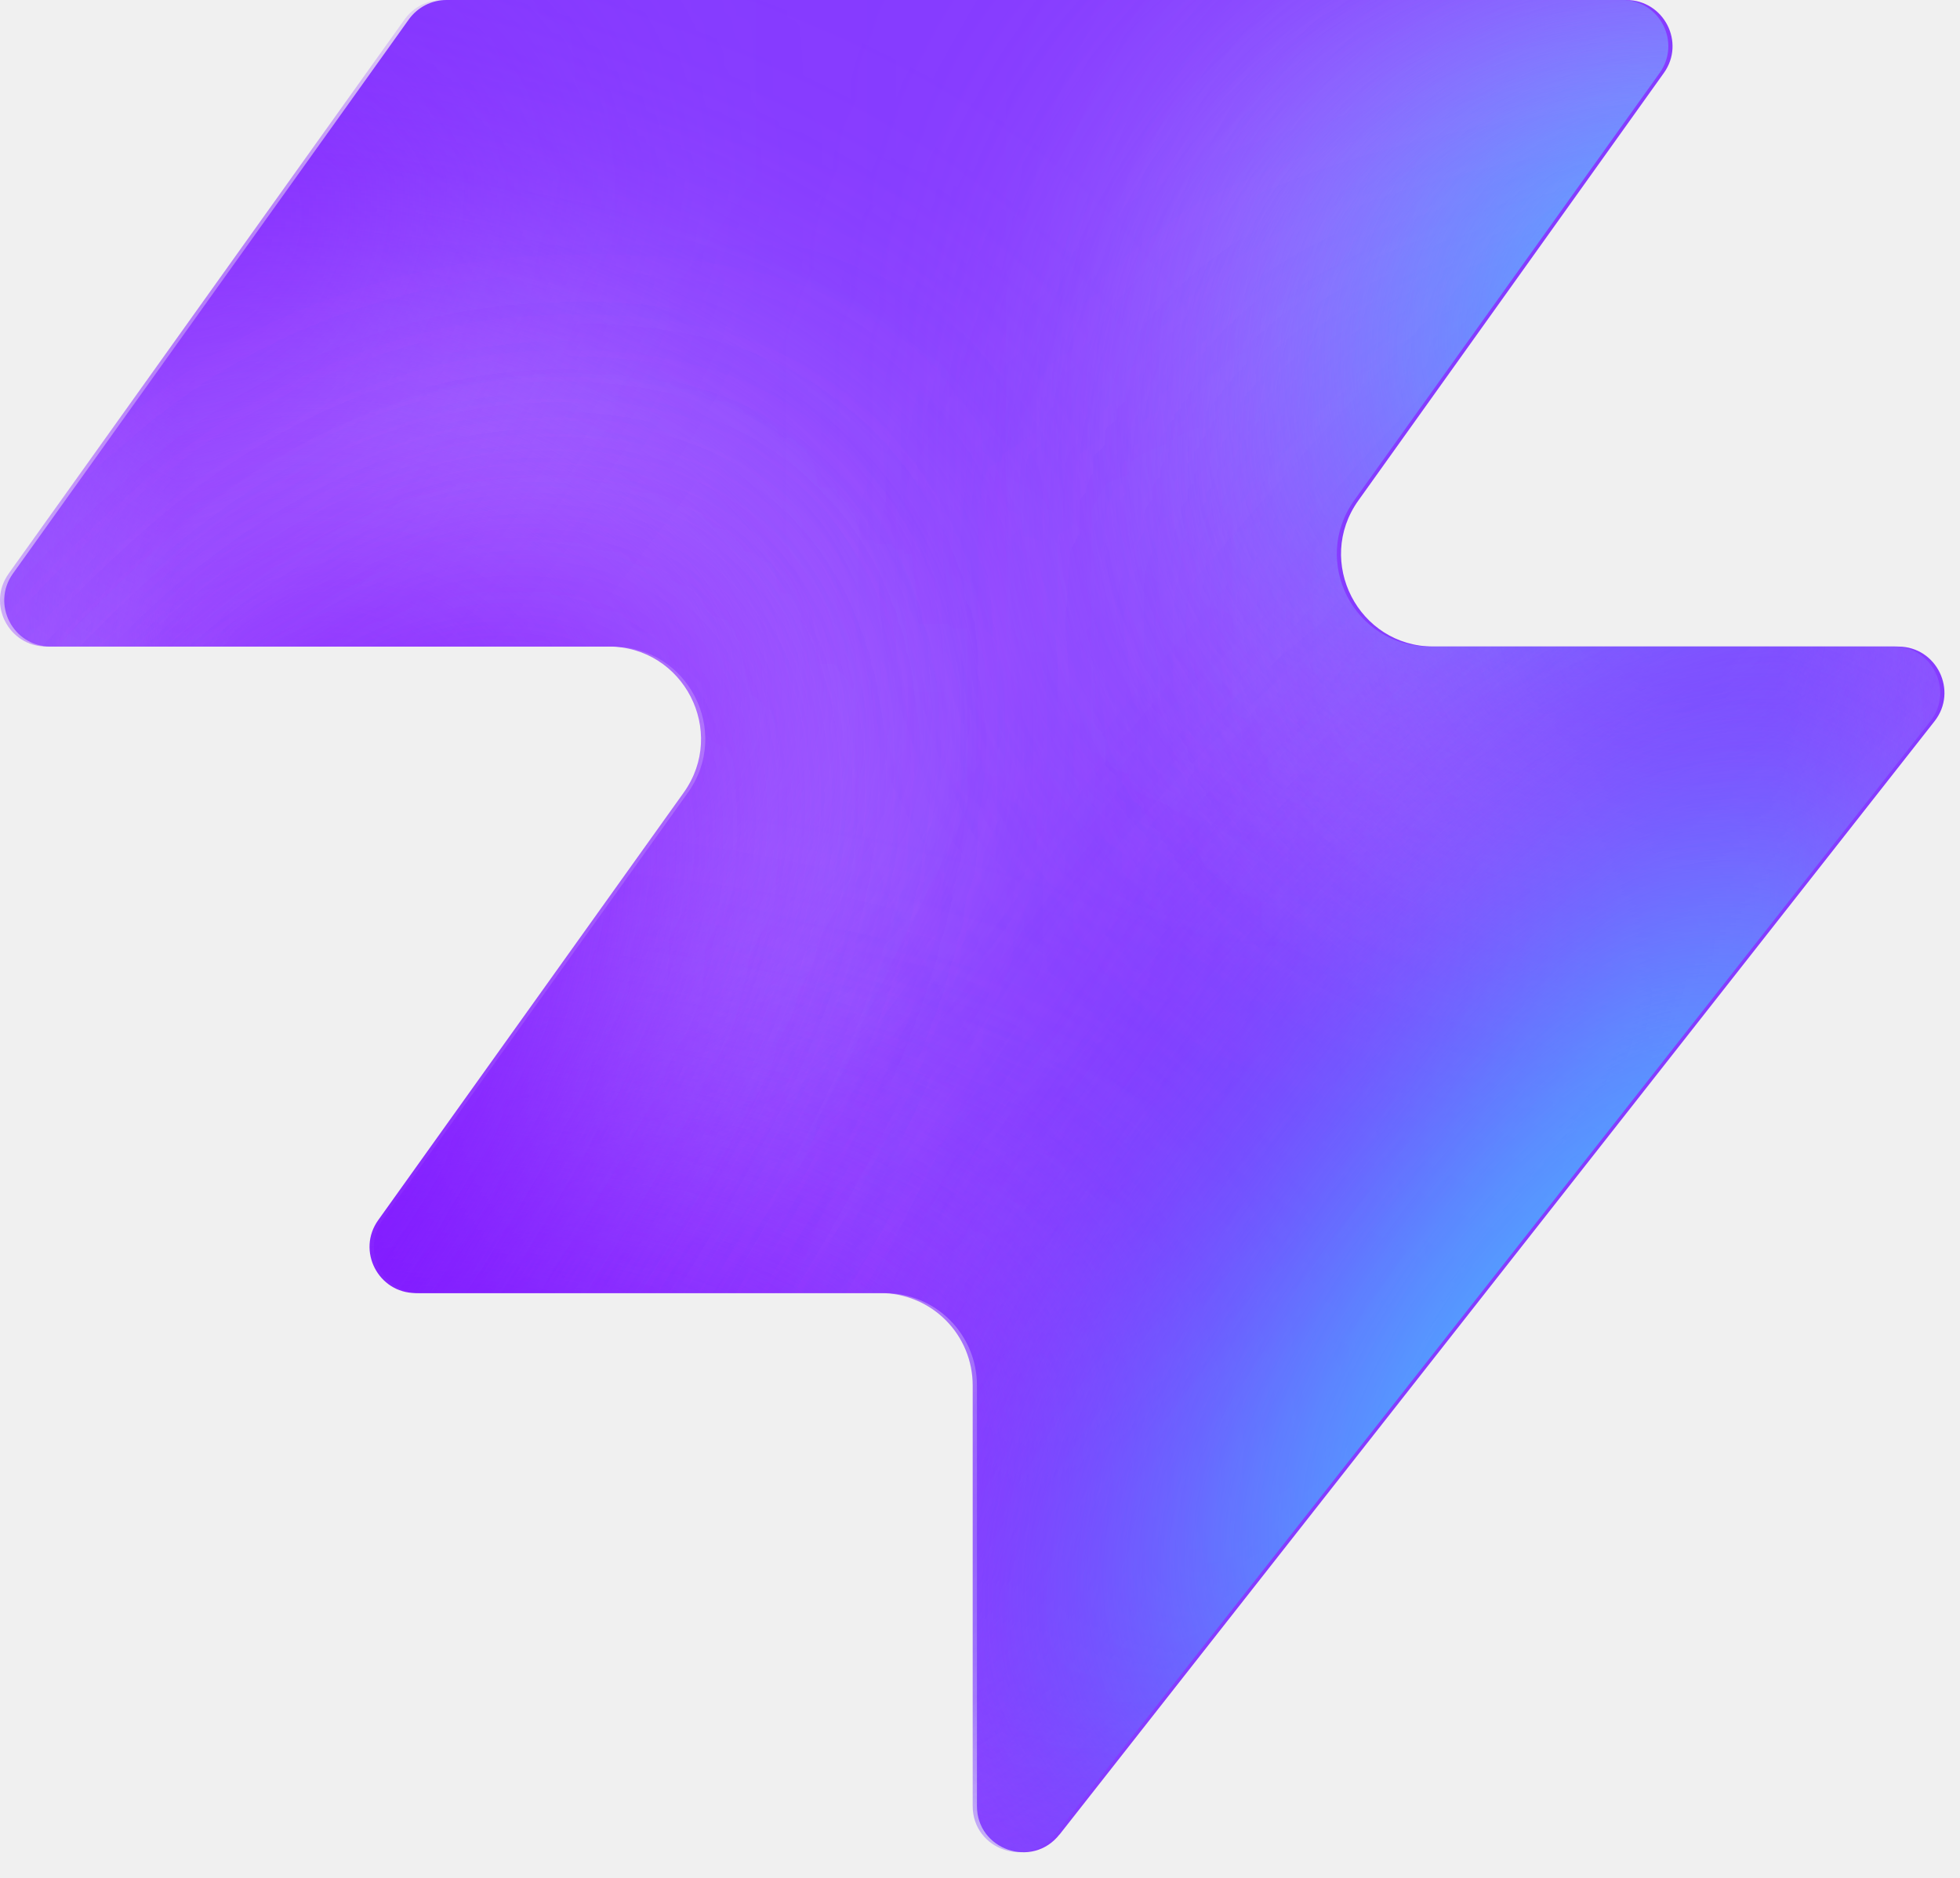
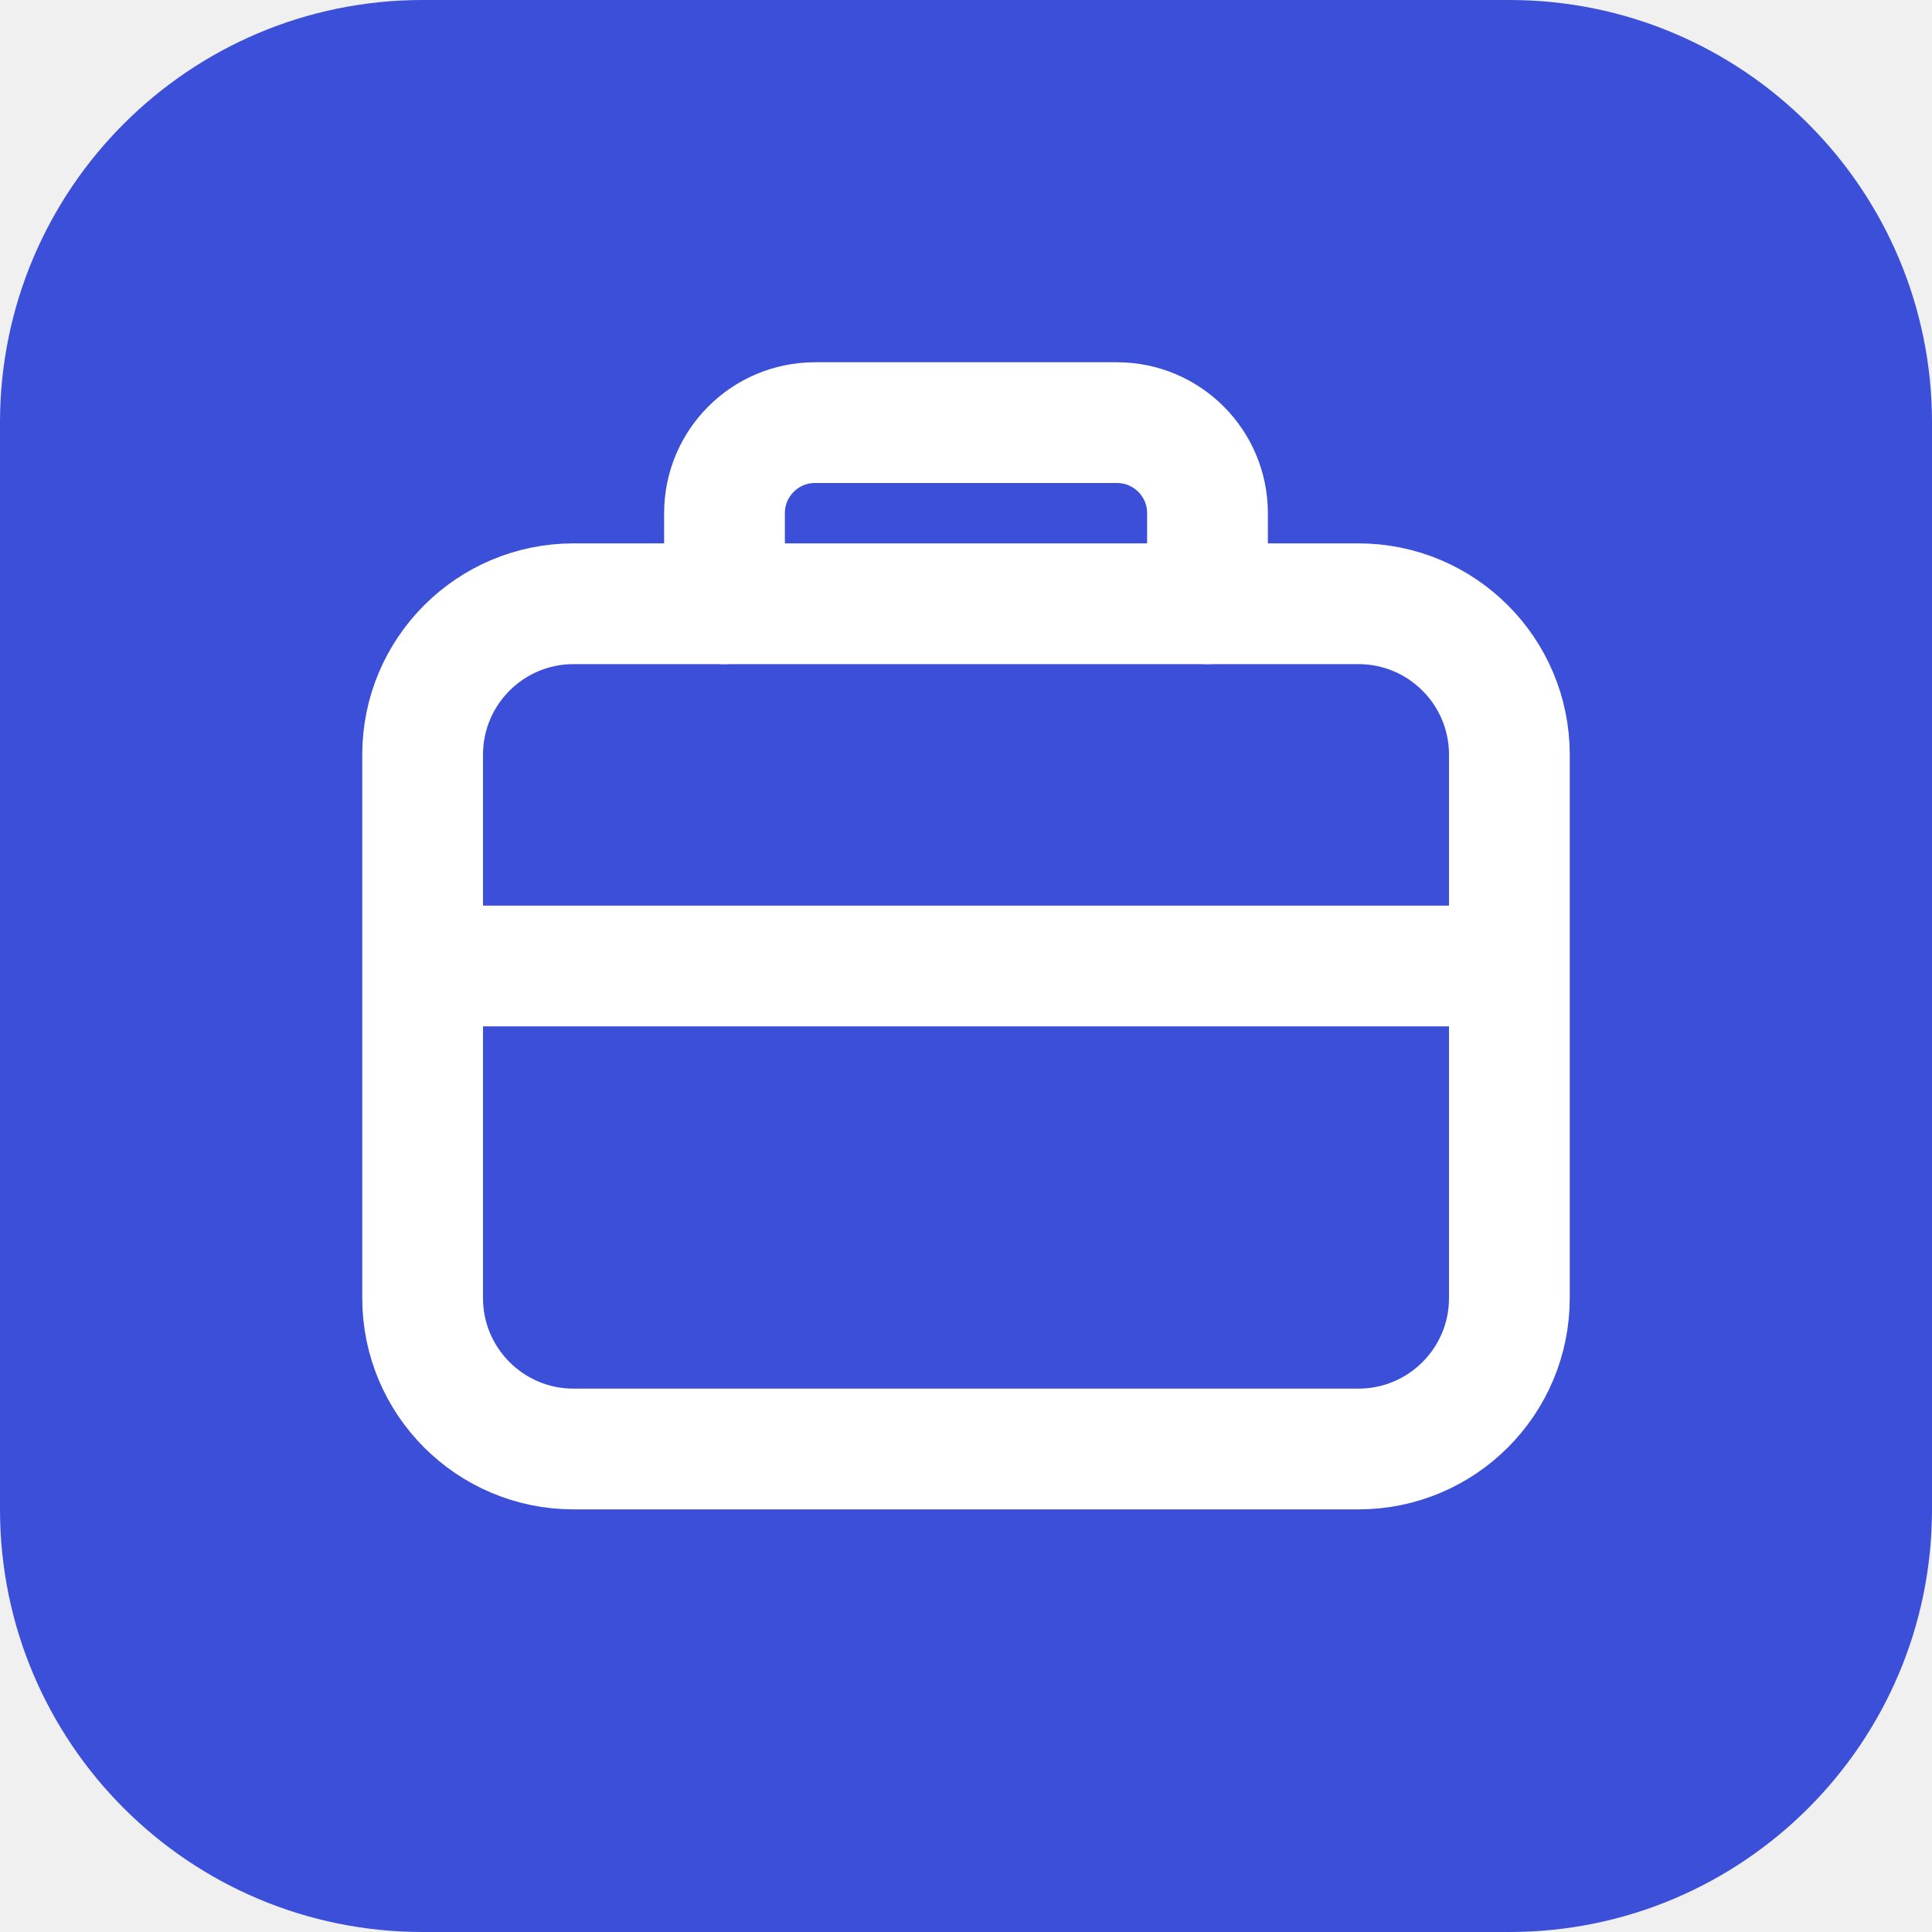
- <svg xmlns="http://www.w3.org/2000/svg" width="48" height="46" fill="none" viewBox="0 0 48 46">
-   <path fill="#863bff" d="M25.946 44.938c-.664.845-2.021.375-2.021-.698V33.937a2.26 2.26 0 0 0-2.262-2.262H10.287c-.92 0-1.456-1.04-.92-1.788l7.48-10.471c1.07-1.497 0-3.578-1.842-3.578H1.237c-.92 0-1.456-1.04-.92-1.788L10.013.474c.214-.297.556-.474.92-.474h28.894c.92 0 1.456 1.04.92 1.788l-7.48 10.471c-1.07 1.498 0 3.579 1.842 3.579h11.377c.943 0 1.473 1.088.89 1.83L25.947 44.94z" style="fill:#863bff;fill:color(display-p3 .525 .23 1);fill-opacity:1" />
-   <mask id="a" width="48" height="46" x="0" y="0" maskUnits="userSpaceOnUse" style="mask-type:alpha">
-     <path fill="#000" d="M25.842 44.938c-.664.844-2.021.375-2.021-.698V33.937a2.26 2.26 0 0 0-2.262-2.262H10.183c-.92 0-1.456-1.04-.92-1.788l7.48-10.471c1.07-1.498 0-3.579-1.842-3.579H1.133c-.92 0-1.456-1.04-.92-1.787L9.91.473c.214-.297.556-.474.92-.474h28.894c.92 0 1.456 1.04.92 1.788l-7.48 10.471c-1.07 1.498 0 3.578 1.842 3.578h11.377c.943 0 1.473 1.088.89 1.832L25.843 44.94z" style="fill:#000;fill-opacity:1" />
-   </mask>
-   <g mask="url(#a)">
-     <g filter="url(#b)">
-       <ellipse cx="5.508" cy="14.704" fill="#ede6ff" rx="5.508" ry="14.704" style="fill:#ede6ff;fill:color(display-p3 .927 .903 1);fill-opacity:1" transform="matrix(.00324 1 1 -.00324 -4.47 31.516)" />
-     </g>
-     <g filter="url(#c)">
-       <ellipse cx="10.399" cy="29.851" fill="#ede6ff" rx="10.399" ry="29.851" style="fill:#ede6ff;fill:color(display-p3 .927 .903 1);fill-opacity:1" transform="matrix(.00324 1 1 -.00324 -39.328 7.883)" />
-     </g>
-     <g filter="url(#d)">
-       <ellipse cx="5.508" cy="30.487" fill="#7e14ff" rx="5.508" ry="30.487" style="fill:#7e14ff;fill:color(display-p3 .492 .077 1);fill-opacity:1" transform="rotate(89.814 -25.913 -14.639)scale(1 -1)" />
-     </g>
-     <g filter="url(#e)">
-       <ellipse cx="5.508" cy="30.599" fill="#7e14ff" rx="5.508" ry="30.599" style="fill:#7e14ff;fill:color(display-p3 .492 .077 1);fill-opacity:1" transform="rotate(89.814 -32.644 -3.334)scale(1 -1)" />
-     </g>
-     <g filter="url(#f)">
-       <ellipse cx="5.508" cy="30.599" fill="#7e14ff" rx="5.508" ry="30.599" style="fill:#7e14ff;fill:color(display-p3 .492 .077 1);fill-opacity:1" transform="matrix(.00324 1 1 -.00324 -34.34 30.47)" />
-     </g>
-     <g filter="url(#g)">
-       <ellipse cx="14.072" cy="22.078" fill="#ede6ff" rx="14.072" ry="22.078" style="fill:#ede6ff;fill:color(display-p3 .927 .903 1);fill-opacity:1" transform="rotate(93.35 24.506 48.493)scale(-1 1)" />
-     </g>
-     <g filter="url(#h)">
-       <ellipse cx="3.47" cy="21.501" fill="#7e14ff" rx="3.47" ry="21.501" style="fill:#7e14ff;fill:color(display-p3 .492 .077 1);fill-opacity:1" transform="rotate(89.009 28.708 47.59)scale(-1 1)" />
-     </g>
-     <g filter="url(#i)">
-       <ellipse cx="3.47" cy="21.501" fill="#7e14ff" rx="3.47" ry="21.501" style="fill:#7e14ff;fill:color(display-p3 .492 .077 1);fill-opacity:1" transform="rotate(89.009 28.708 47.59)scale(-1 1)" />
-     </g>
-     <g filter="url(#j)">
-       <ellipse cx=".387" cy="8.972" fill="#7e14ff" rx="4.407" ry="29.108" style="fill:#7e14ff;fill:color(display-p3 .492 .077 1);fill-opacity:1" transform="rotate(39.51 .387 8.972)" />
-     </g>
-     <g filter="url(#k)">
-       <ellipse cx="47.523" cy="-6.092" fill="#7e14ff" rx="4.407" ry="29.108" style="fill:#7e14ff;fill:color(display-p3 .492 .077 1);fill-opacity:1" transform="rotate(37.892 47.523 -6.092)" />
-     </g>
-     <g filter="url(#l)">
-       <ellipse cx="41.412" cy="6.333" fill="#47bfff" rx="5.971" ry="9.665" style="fill:#47bfff;fill:color(display-p3 .28 .748 1);fill-opacity:1" transform="rotate(37.892 41.412 6.333)" />
-     </g>
-     <g filter="url(#m)">
-       <ellipse cx="-1.879" cy="38.332" fill="#7e14ff" rx="4.407" ry="29.108" style="fill:#7e14ff;fill:color(display-p3 .492 .077 1);fill-opacity:1" transform="rotate(37.892 -1.88 38.332)" />
-     </g>
-     <g filter="url(#n)">
-       <ellipse cx="-1.879" cy="38.332" fill="#7e14ff" rx="4.407" ry="29.108" style="fill:#7e14ff;fill:color(display-p3 .492 .077 1);fill-opacity:1" transform="rotate(37.892 -1.88 38.332)" />
-     </g>
-     <g filter="url(#o)">
-       <ellipse cx="35.651" cy="29.907" fill="#7e14ff" rx="4.407" ry="29.108" style="fill:#7e14ff;fill:color(display-p3 .492 .077 1);fill-opacity:1" transform="rotate(37.892 35.651 29.907)" />
-     </g>
-     <g filter="url(#p)">
-       <ellipse cx="38.418" cy="32.4" fill="#47bfff" rx="5.971" ry="15.297" style="fill:#47bfff;fill:color(display-p3 .28 .748 1);fill-opacity:1" transform="rotate(37.892 38.418 32.4)" />
-     </g>
-   </g>
-   <defs>
-     <filter id="b" width="60.045" height="41.654" x="-19.77" y="16.149" color-interpolation-filters="sRGB" filterUnits="userSpaceOnUse">
-       <feFlood flood-opacity="0" result="BackgroundImageFix" />
-       <feBlend in="SourceGraphic" in2="BackgroundImageFix" result="shape" />
-       <feGaussianBlur result="effect1_foregroundBlur_2002_17158" stdDeviation="7.659" />
-     </filter>
-     <filter id="c" width="90.34" height="51.437" x="-54.613" y="-7.533" color-interpolation-filters="sRGB" filterUnits="userSpaceOnUse">
-       <feFlood flood-opacity="0" result="BackgroundImageFix" />
-       <feBlend in="SourceGraphic" in2="BackgroundImageFix" result="shape" />
-       <feGaussianBlur result="effect1_foregroundBlur_2002_17158" stdDeviation="7.659" />
-     </filter>
-     <filter id="d" width="79.355" height="29.4" x="-49.64" y="2.03" color-interpolation-filters="sRGB" filterUnits="userSpaceOnUse">
-       <feFlood flood-opacity="0" result="BackgroundImageFix" />
-       <feBlend in="SourceGraphic" in2="BackgroundImageFix" result="shape" />
-       <feGaussianBlur result="effect1_foregroundBlur_2002_17158" stdDeviation="4.596" />
-     </filter>
-     <filter id="e" width="79.579" height="29.4" x="-45.045" y="20.029" color-interpolation-filters="sRGB" filterUnits="userSpaceOnUse">
-       <feFlood flood-opacity="0" result="BackgroundImageFix" />
-       <feBlend in="SourceGraphic" in2="BackgroundImageFix" result="shape" />
-       <feGaussianBlur result="effect1_foregroundBlur_2002_17158" stdDeviation="4.596" />
-     </filter>
-     <filter id="f" width="79.579" height="29.4" x="-43.513" y="21.178" color-interpolation-filters="sRGB" filterUnits="userSpaceOnUse">
-       <feFlood flood-opacity="0" result="BackgroundImageFix" />
-       <feBlend in="SourceGraphic" in2="BackgroundImageFix" result="shape" />
-       <feGaussianBlur result="effect1_foregroundBlur_2002_17158" stdDeviation="4.596" />
-     </filter>
-     <filter id="g" width="74.749" height="58.852" x="15.756" y="-17.901" color-interpolation-filters="sRGB" filterUnits="userSpaceOnUse">
-       <feFlood flood-opacity="0" result="BackgroundImageFix" />
-       <feBlend in="SourceGraphic" in2="BackgroundImageFix" result="shape" />
-       <feGaussianBlur result="effect1_foregroundBlur_2002_17158" stdDeviation="7.659" />
-     </filter>
-     <filter id="h" width="61.377" height="25.362" x="23.548" y="2.284" color-interpolation-filters="sRGB" filterUnits="userSpaceOnUse">
-       <feFlood flood-opacity="0" result="BackgroundImageFix" />
-       <feBlend in="SourceGraphic" in2="BackgroundImageFix" result="shape" />
-       <feGaussianBlur result="effect1_foregroundBlur_2002_17158" stdDeviation="4.596" />
-     </filter>
-     <filter id="i" width="61.377" height="25.362" x="23.548" y="2.284" color-interpolation-filters="sRGB" filterUnits="userSpaceOnUse">
-       <feFlood flood-opacity="0" result="BackgroundImageFix" />
-       <feBlend in="SourceGraphic" in2="BackgroundImageFix" result="shape" />
-       <feGaussianBlur result="effect1_foregroundBlur_2002_17158" stdDeviation="4.596" />
-     </filter>
-     <filter id="j" width="56.045" height="63.649" x="-27.636" y="-22.853" color-interpolation-filters="sRGB" filterUnits="userSpaceOnUse">
-       <feFlood flood-opacity="0" result="BackgroundImageFix" />
-       <feBlend in="SourceGraphic" in2="BackgroundImageFix" result="shape" />
-       <feGaussianBlur result="effect1_foregroundBlur_2002_17158" stdDeviation="4.596" />
-     </filter>
-     <filter id="k" width="54.814" height="64.646" x="20.116" y="-38.415" color-interpolation-filters="sRGB" filterUnits="userSpaceOnUse">
-       <feFlood flood-opacity="0" result="BackgroundImageFix" />
-       <feBlend in="SourceGraphic" in2="BackgroundImageFix" result="shape" />
-       <feGaussianBlur result="effect1_foregroundBlur_2002_17158" stdDeviation="4.596" />
-     </filter>
-     <filter id="l" width="33.541" height="35.313" x="24.641" y="-11.323" color-interpolation-filters="sRGB" filterUnits="userSpaceOnUse">
-       <feFlood flood-opacity="0" result="BackgroundImageFix" />
-       <feBlend in="SourceGraphic" in2="BackgroundImageFix" result="shape" />
-       <feGaussianBlur result="effect1_foregroundBlur_2002_17158" stdDeviation="4.596" />
-     </filter>
-     <filter id="m" width="54.814" height="64.646" x="-29.286" y="6.009" color-interpolation-filters="sRGB" filterUnits="userSpaceOnUse">
-       <feFlood flood-opacity="0" result="BackgroundImageFix" />
-       <feBlend in="SourceGraphic" in2="BackgroundImageFix" result="shape" />
-       <feGaussianBlur result="effect1_foregroundBlur_2002_17158" stdDeviation="4.596" />
-     </filter>
-     <filter id="n" width="54.814" height="64.646" x="-29.286" y="6.009" color-interpolation-filters="sRGB" filterUnits="userSpaceOnUse">
-       <feFlood flood-opacity="0" result="BackgroundImageFix" />
-       <feBlend in="SourceGraphic" in2="BackgroundImageFix" result="shape" />
-       <feGaussianBlur result="effect1_foregroundBlur_2002_17158" stdDeviation="4.596" />
-     </filter>
-     <filter id="o" width="54.814" height="64.646" x="8.244" y="-2.416" color-interpolation-filters="sRGB" filterUnits="userSpaceOnUse">
-       <feFlood flood-opacity="0" result="BackgroundImageFix" />
-       <feBlend in="SourceGraphic" in2="BackgroundImageFix" result="shape" />
-       <feGaussianBlur result="effect1_foregroundBlur_2002_17158" stdDeviation="4.596" />
-     </filter>
-     <filter id="p" width="39.409" height="43.623" x="18.713" y="10.588" color-interpolation-filters="sRGB" filterUnits="userSpaceOnUse">
-       <feFlood flood-opacity="0" result="BackgroundImageFix" />
-       <feBlend in="SourceGraphic" in2="BackgroundImageFix" result="shape" />
-       <feGaussianBlur result="effect1_foregroundBlur_2002_17158" stdDeviation="4.596" />
-     </filter>
-   </defs>
+ <svg xmlns="http://www.w3.org/2000/svg" viewBox="0 0 32 32">
+   <rect width="32" height="32" rx="7" fill="#3b4fd8" />
+   <path d="M12 10V8.5A1.5 1.5 0 0 1 13.5 7h5A1.5 1.5 0 0 1 20 8.5V10" fill="none" stroke="#fff" stroke-width="2" stroke-linecap="round" />
+   <rect x="7" y="10" width="18" height="14" rx="2.5" fill="none" stroke="#fff" stroke-width="2" />
+   <path d="M7 16h18" stroke="#fff" stroke-width="2" />
</svg>
